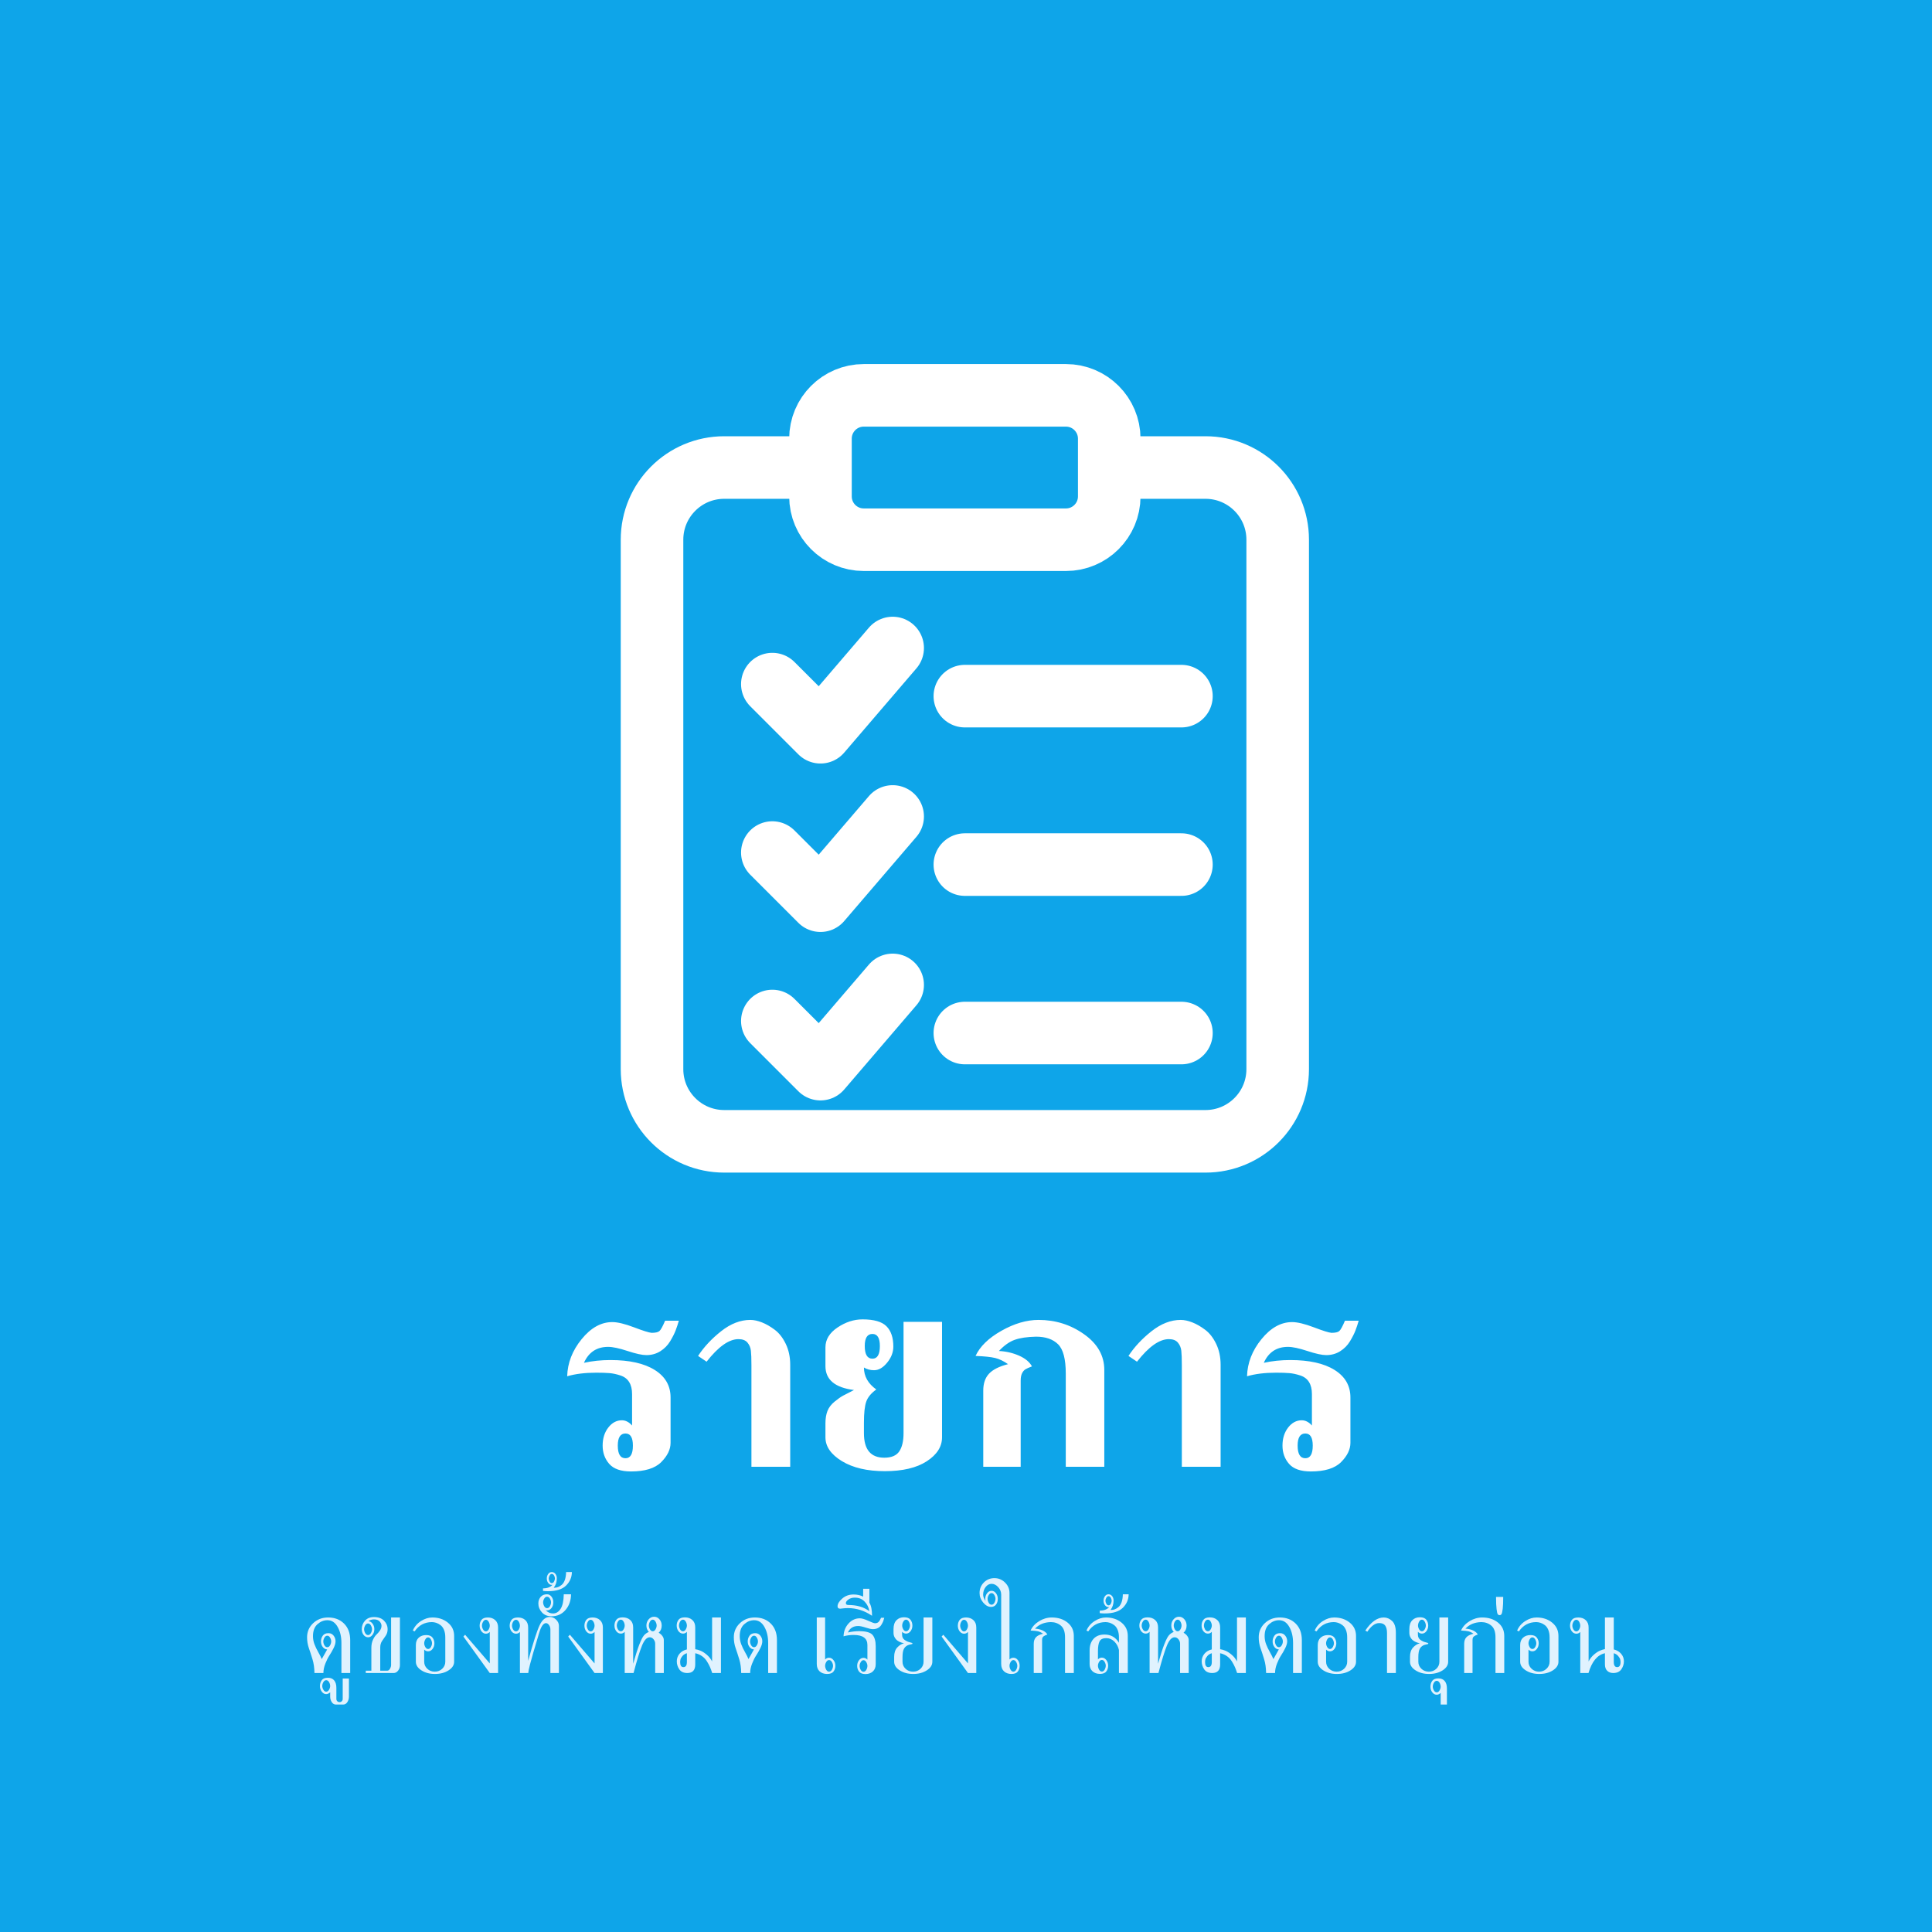
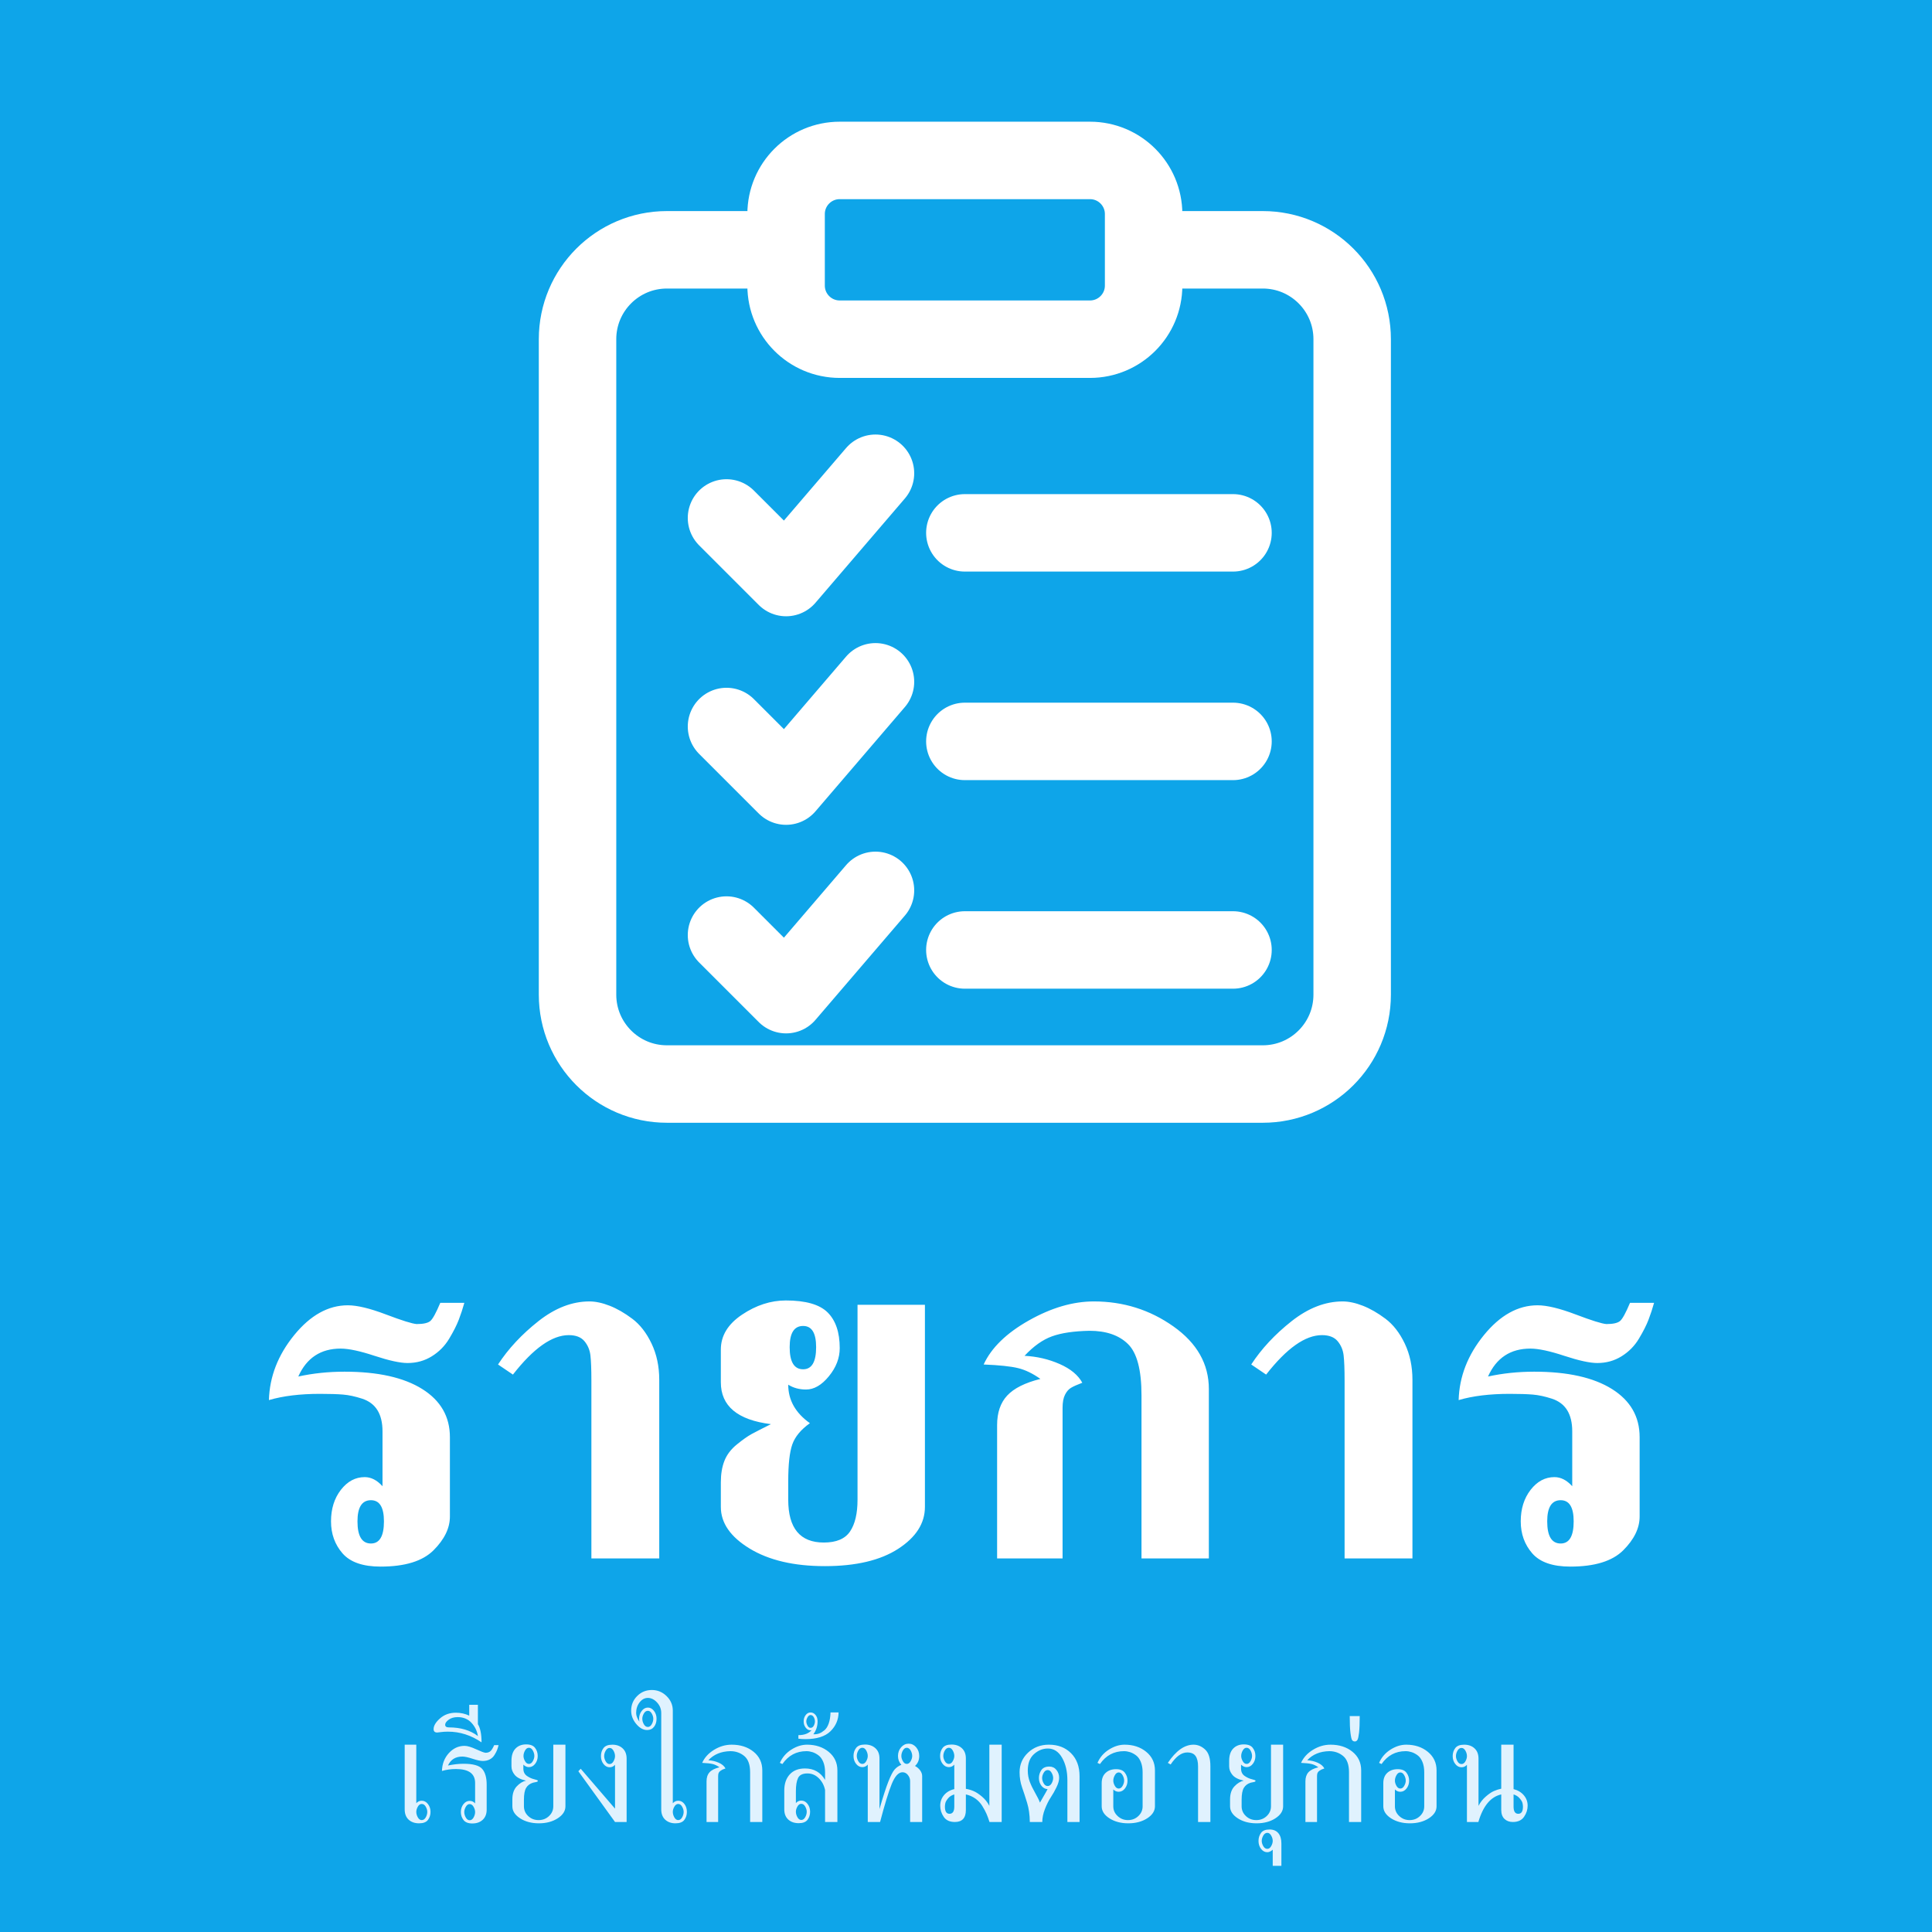
<svg xmlns="http://www.w3.org/2000/svg" width="843" height="843" viewBox="0 0 843 843">
  <rect width="843" height="843" fill="#0EA5E9" />
-   <g transform="translate(421 330) scale(1.05)" fill="none" stroke="#ffffff" stroke-width="26" stroke-linecap="round" stroke-linejoin="round">
+   <g transform="translate(421 265) scale(1.3)" fill="none" stroke="#ffffff" stroke-width="26" stroke-linecap="round" stroke-linejoin="round">
    <rect x="-130" y="-120" width="260" height="280" rx="30" />
    <rect x="-60" y="-150" width="120" height="60" rx="18" fill="#0EA5E9" />
    <path d="M-80 -30 L-60 -10 L-30 -45" />
    <line x1="0" y1="-25" x2="90" y2="-25" />
    <path d="M-80 40 L-60 60 L-30 25" />
    <line x1="0" y1="45" x2="90" y2="45" />
    <path d="M-80 110 L-60 130 L-30 95" />
    <line x1="0" y1="115" x2="90" y2="115" />
  </g>
-   <text x="421" y="640" text-anchor="middle" font-family="Sarabun" font-weight="bold" font-size="120" fill="#ffffff">รายการ</text>
-   <text x="421" y="730" text-anchor="middle" font-family="Sarabun" font-size="46" fill="#E0F2FE">ดูของทั้งหมด เรียงใกล้หมดอายุก่อน</text>
+   <text x="421" y="680" text-anchor="middle" font-family="Sarabun" font-weight="bold" font-size="210" fill="#ffffff">รายการ</text>
+   <text x="421" y="795" text-anchor="middle" font-family="Sarabun" font-size="64" fill="#E0F2FE">เรียงใกล้หมดอายุก่อน</text>
</svg>
